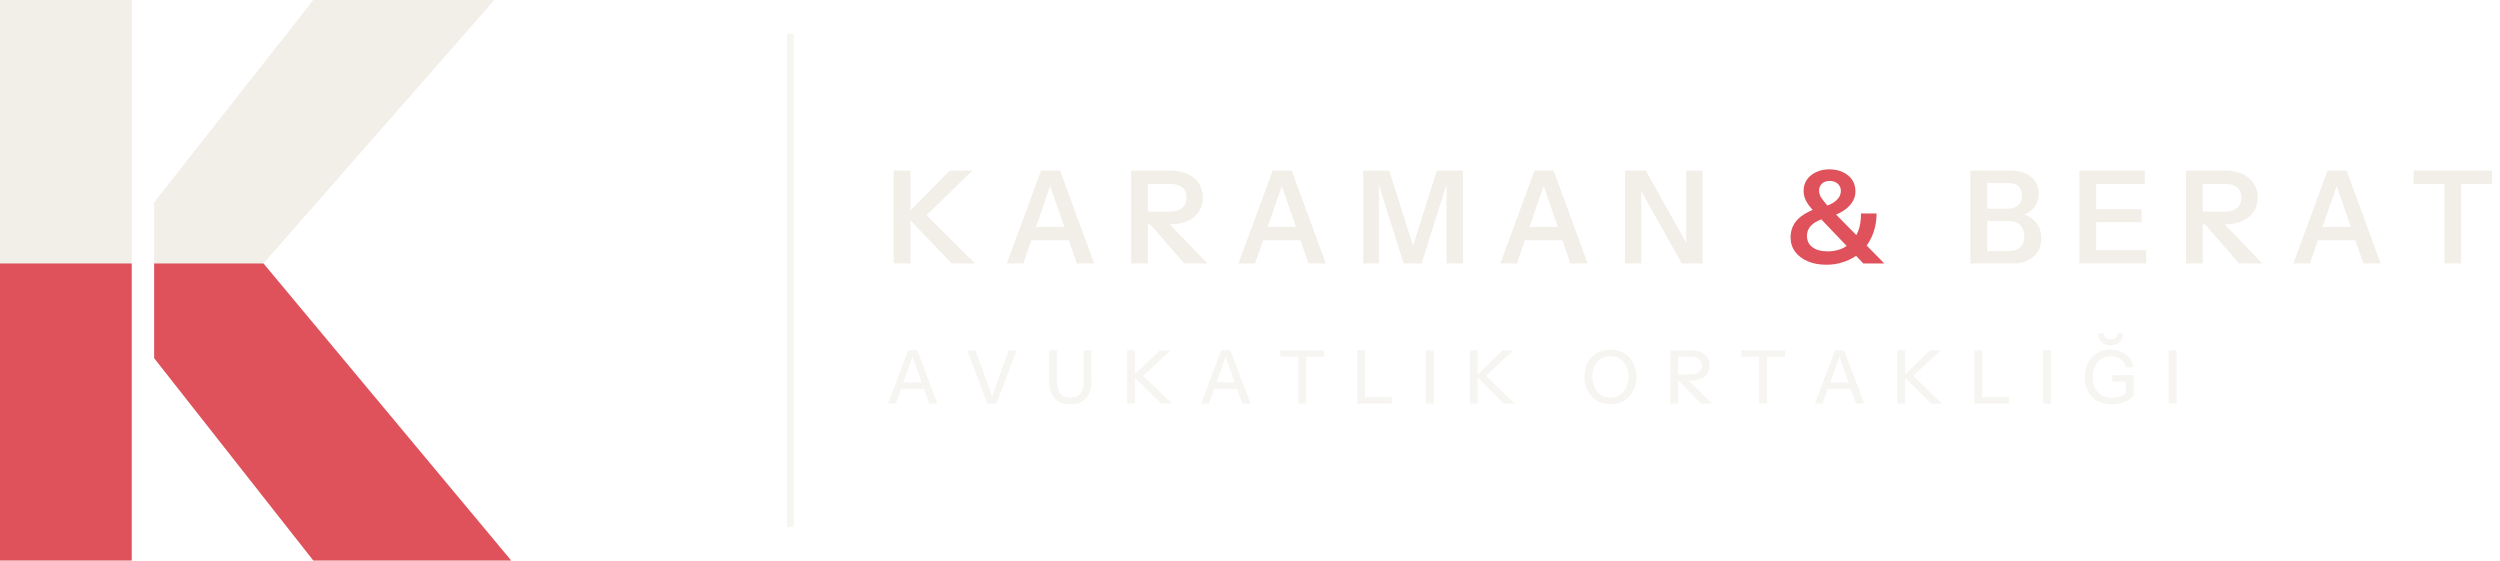
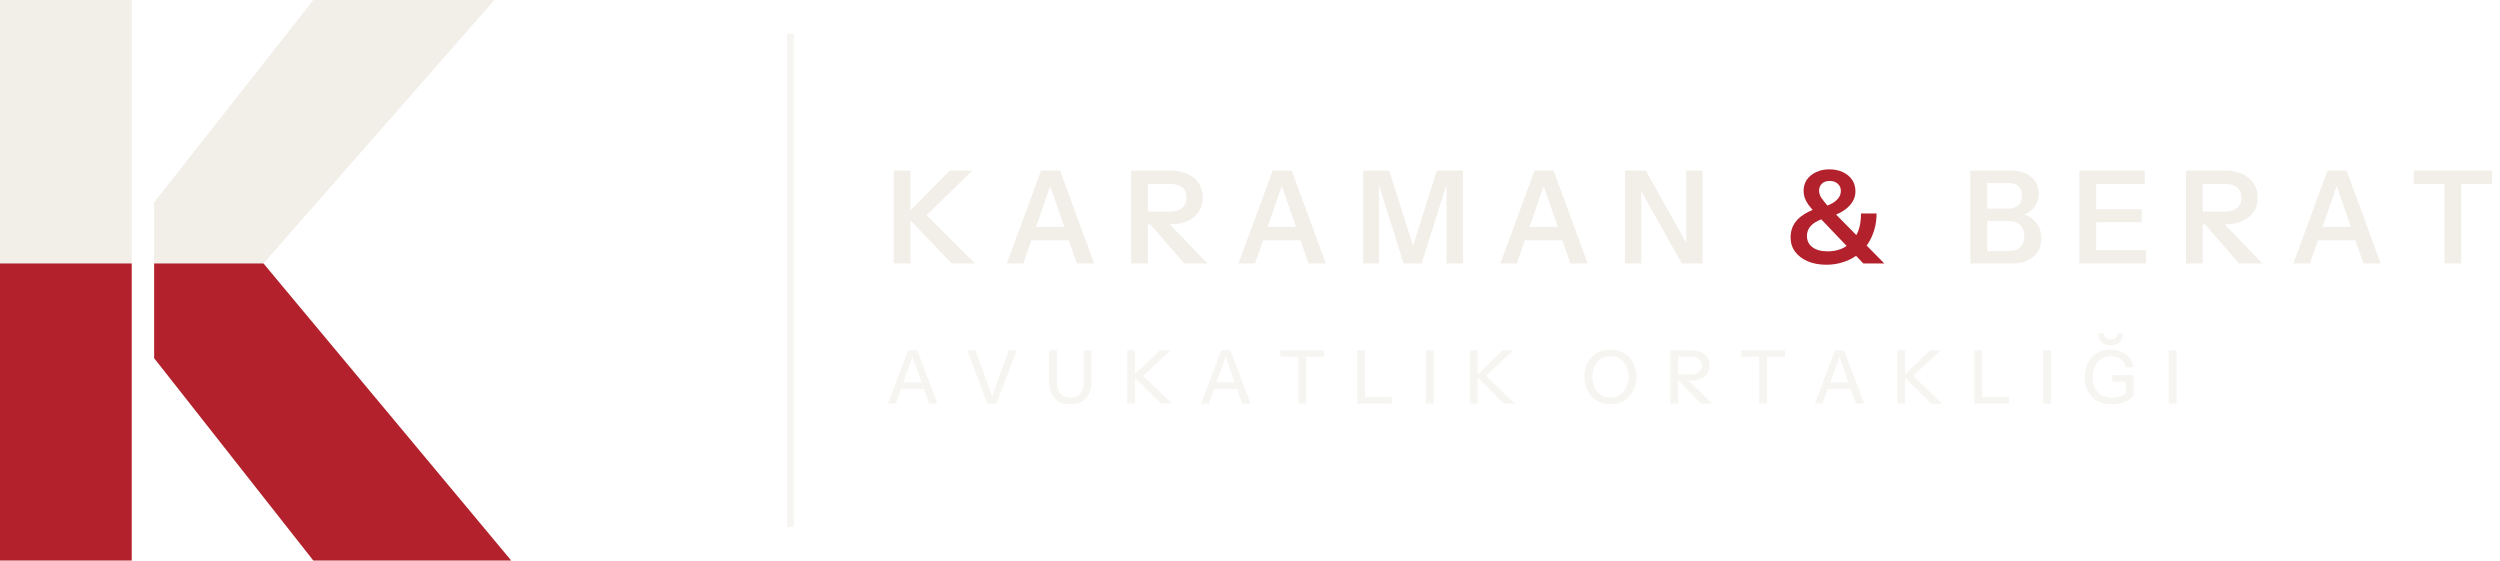
<svg xmlns="http://www.w3.org/2000/svg" viewBox="0 0 446 100" width="446" height="100" role="img" aria-label="Karaman &amp; Berat Avukatlık Ortaklığı">
  <g fill="#F2EFE9">
    <path d="M0 0H23.5V100H0Z" />
    <path d="M55.9 0H88.2L47 47L91.2 100H55.9L27.5 63.9V36.1Z" />
  </g>
  <clipPath id="kl8">
    <rect x="-1" y="47" width="93.2" height="54" />
  </clipPath>
-   <g fill="#E0525B" clip-path="url(#kl8)">
+   <g fill="#B3222C" clip-path="url(#kl8)">
    <path d="M0 0H23.5V100H0Z" />
    <path d="M55.9 0H88.2L47 47L91.2 100H55.9L27.5 63.9V36.1Z" />
  </g>
  <path d="M141 6V94" stroke="rgba(242,239,233,.66)" stroke-width="1.2" fill="none" />
  <path fill="#F2EFE9" d="M162.42 47L159.43 47L159.43 30.44L162.42 30.44L162.42 37.55L169.43 30.44L173.46 30.44L165.29 38.40L173.92 47L169.80 47L162.42 39.32M182.56 47L179.62 47L185.72 30.44L189.12 30.44L195.19 47L192.11 47L190.68 42.88L183.99 42.88L182.56 47M189.88 40.49L187.35 33.18L184.82 40.49M204.78 47L201.79 47L201.79 30.44L208.78 30.44Q210.56 30.44 211.87 31.04Q213.18 31.64 213.88 32.72Q214.58 33.80 214.58 35.25Q214.58 36.67 213.88 37.75Q213.18 38.84 211.87 39.43Q210.56 40.03 208.78 40.03L208.69 40.03L215.41 47L211.27 47L205.20 40.03L204.78 40.03L204.78 47M204.78 32.81L204.78 37.75L208.69 37.75Q210.14 37.75 210.91 37.09Q211.68 36.42 211.68 35.25Q211.68 34.07 210.92 33.44Q210.16 32.81 208.69 32.81M223.90 47L220.95 47L227.05 30.44L230.45 30.44L236.52 47L233.44 47L232.01 42.88L225.32 42.88L223.90 47M231.21 40.49L228.68 33.18L226.15 40.49M246 47L243.19 47L243.19 30.44L247.84 30.44L252.09 43.83L256.33 30.44L260.99 30.44L260.99 47L258.05 47L258.05 32.95L253.61 47L250.41 47L246 33.02M270.61 47L267.66 47L273.76 30.44L277.16 30.44L283.24 47L280.15 47L278.73 42.88L272.03 42.88L270.61 47M277.92 40.49L275.39 33.18L272.86 40.49M292.80 47L289.91 47L289.91 30.44L293.61 30.44L300.83 43.32L300.83 30.44L303.73 30.44L303.73 47L300.03 47L292.80 34.12" />
-   <path fill="#E0525B" d="M336.16 47L332.41 47L331.12 45.64Q330.04 46.40 328.73 46.79Q327.37 47.23 325.83 47.23Q323.92 47.23 322.48 46.61Q321.05 45.99 320.24 44.90Q319.44 43.80 319.44 42.35Q319.44 40.42 320.75 39.09Q321.74 38.12 323.37 37.45Q322.89 36.90 322.56 36.44Q322.13 35.80 321.94 35.22Q321.76 34.65 321.76 34.01Q321.76 32.95 322.33 32.08Q322.91 31.22 323.96 30.72Q325 30.21 326.36 30.21Q327.67 30.21 328.73 30.69Q329.79 31.18 330.40 32.05Q331.01 32.92 331.01 34.14Q331.01 35.55 329.95 36.70Q329.10 37.64 327.56 38.28L331.17 41.94Q331.37 41.57 331.54 41.13Q332 39.87 332 38.08L334.78 38.08Q334.78 39.71 334.34 41.12Q333.90 42.54 333.12 43.66Q333.05 43.73 333.01 43.80L336.16 47M329.44 43.87L324.91 39.13Q324.29 39.39 323.83 39.66Q323.05 40.17 322.70 40.77Q322.36 41.37 322.36 42.08Q322.36 43.37 323.34 44.10Q324.31 44.84 326.08 44.84Q327.28 44.84 328.34 44.45Q328.94 44.24 329.44 43.87M326.01 36.67Q327.12 36.24 327.69 35.66Q328.41 34.95 328.41 34.07Q328.41 33.29 327.87 32.79Q327.33 32.28 326.41 32.28Q325.51 32.28 325.01 32.79Q324.52 33.29 324.52 34.01Q324.52 34.40 324.68 34.82Q324.84 35.25 325.37 35.89Q325.62 36.21 326.01 36.67" />
+   <path fill="#B3222C" d="M336.16 47L332.41 47L331.12 45.64Q330.04 46.40 328.73 46.79Q327.37 47.23 325.83 47.23Q323.92 47.23 322.48 46.61Q321.05 45.99 320.24 44.90Q319.44 43.80 319.44 42.35Q319.44 40.42 320.75 39.09Q321.74 38.12 323.37 37.45Q322.89 36.90 322.56 36.44Q322.13 35.80 321.94 35.22Q321.76 34.65 321.76 34.01Q321.76 32.95 322.33 32.08Q322.91 31.22 323.96 30.72Q325 30.21 326.36 30.21Q327.67 30.21 328.73 30.69Q329.79 31.18 330.40 32.05Q331.01 32.92 331.01 34.14Q331.01 35.55 329.95 36.70Q329.10 37.64 327.56 38.28L331.17 41.94Q331.37 41.57 331.54 41.13Q332 39.87 332 38.08L334.78 38.08Q334.78 39.71 334.34 41.12Q333.90 42.54 333.12 43.66Q333.05 43.73 333.01 43.80L336.16 47M329.44 43.87L324.91 39.13Q324.29 39.39 323.83 39.66Q323.05 40.17 322.70 40.77Q322.36 41.37 322.36 42.08Q322.36 43.37 323.34 44.10Q324.31 44.84 326.08 44.84Q327.28 44.84 328.34 44.45Q328.94 44.24 329.44 43.87M326.01 36.67Q327.12 36.24 327.69 35.66Q328.41 34.95 328.41 34.07Q328.41 33.29 327.87 32.79Q327.33 32.28 326.41 32.28Q325.51 32.28 325.01 32.79Q324.52 33.29 324.52 34.01Q324.52 34.40 324.68 34.82Q324.84 35.25 325.37 35.89Q325.62 36.21 326.01 36.67" />
  <path fill="#F2EFE9" d="M359.09 47L351.52 47L351.52 30.44L358.79 30.44Q361.02 30.44 362.37 31.56Q363.71 32.67 363.71 34.58Q363.71 35.78 363.15 36.66Q362.58 37.55 361.64 38.03Q361.39 38.17 361.11 38.26Q361.53 38.38 361.92 38.58Q362.95 39.16 363.56 40.17Q364.17 41.18 364.17 42.52Q364.17 43.87 363.54 44.88Q362.91 45.90 361.77 46.45Q360.63 47 359.09 47M358.35 39.43L354.51 39.43L354.51 44.79L358.49 44.79Q359.76 44.79 360.45 44.09Q361.14 43.39 361.14 42.17Q361.14 40.91 360.40 40.17Q359.66 39.43 358.35 39.43M358.24 32.65L354.51 32.65L354.51 37.23L358.15 37.23Q359.39 37.23 360.06 36.63Q360.72 36.03 360.72 34.90Q360.72 33.80 360.09 33.22Q359.46 32.65 358.24 32.65M382.87 47L370.96 47L370.96 30.44L382.62 30.44L382.62 32.81L373.95 32.81L373.95 37.32L382.07 37.32L382.07 39.64L373.95 39.64L373.95 44.63L382.87 44.63M392.97 47L389.98 47L389.98 30.44L396.97 30.44Q398.74 30.44 400.05 31.04Q401.36 31.64 402.06 32.72Q402.77 33.80 402.77 35.25Q402.77 36.67 402.06 37.75Q401.36 38.84 400.05 39.43Q398.74 40.03 396.97 40.03L396.88 40.03L403.59 47L399.45 47L393.38 40.03L392.97 40.03L392.97 47M392.97 32.81L392.97 37.75L396.88 37.75Q398.33 37.75 399.10 37.09Q399.87 36.42 399.87 35.25Q399.87 34.07 399.11 33.44Q398.35 32.81 396.88 32.81M412.08 47L409.14 47L415.23 30.44L418.64 30.44L424.71 47L421.63 47L420.20 42.88L413.51 42.88L412.08 47M419.39 40.49L416.87 33.18L414.33 40.49M439.08 47L436.09 47L436.09 32.81L430.60 32.81L430.60 30.44L444.58 30.44L444.58 32.81L439.08 32.81" />
  <path fill="rgba(242,239,233,.66)" d="M159.80 72L158.42 72L162 62.50L163.64 62.50L167.23 72L165.77 72L164.82 69.37L160.75 69.37L159.80 72M164.42 68.21L162.79 63.68L161.15 68.21M177.77 72L176.14 72L172.56 62.50L174.04 62.50L177.01 70.67L179.96 62.50L181.36 62.50M190.93 72.13Q189.11 72.13 188.14 71.06Q187.16 69.99 187.16 68.01L187.16 62.50L188.56 62.50L188.56 68.17Q188.56 69.53 189.18 70.24Q189.80 70.94 190.93 70.94Q192.10 70.94 192.72 70.24Q193.34 69.54 193.34 68.17L193.34 62.50L194.74 62.50L194.74 68.04Q194.74 69.99 193.75 71.06Q192.77 72.13 190.93 72.13M202.48 72L201.08 72L201.08 62.50L202.48 62.50L202.48 66.79L206.91 62.50L208.82 62.50L203.95 67.06L209.08 72L207.12 72L202.48 67.38M215.66 72L214.28 72L217.86 62.50L219.50 62.50L223.09 72L221.64 72L220.69 69.37L216.61 69.37L215.66 72M220.28 68.21L218.65 63.68L217.02 68.21M233.03 72L231.63 72L231.63 63.64L228.42 63.64L228.42 62.50L236.24 62.50L236.24 63.64L233.03 63.64M248.30 72L242.12 72L242.12 62.50L243.52 62.50L243.52 70.85L248.30 70.85M255.79 72L254.39 72L254.39 62.50L255.79 62.50M263.63 72L262.23 72L262.23 62.50L263.63 62.50L263.63 66.79L268.05 62.50L269.96 62.50L265.09 67.06L270.23 72L268.26 72L263.63 67.38M287.31 72.13Q286.29 72.13 285.45 71.77Q284.60 71.41 283.98 70.75Q283.36 70.09 283.01 69.19Q282.66 68.29 282.66 67.21Q282.66 65.78 283.25 64.69Q283.85 63.59 284.90 62.98Q285.95 62.36 287.29 62.36Q288.67 62.36 289.71 62.98Q290.75 63.59 291.35 64.69Q291.95 65.78 291.95 67.22Q291.95 68.29 291.60 69.19Q291.25 70.10 290.63 70.75Q290.01 71.41 289.16 71.77Q288.31 72.13 287.31 72.13M287.29 70.94Q288.24 70.94 288.97 70.46Q289.70 69.98 290.11 69.14Q290.53 68.29 290.53 67.20Q290.53 66.11 290.12 65.29Q289.71 64.46 288.98 64.01Q288.26 63.55 287.29 63.55Q286.33 63.55 285.61 64.01Q284.89 64.46 284.49 65.28Q284.09 66.10 284.09 67.20Q284.09 68.30 284.50 69.15Q284.90 69.99 285.62 70.47Q286.34 70.94 287.29 70.94M299.37 72L297.97 72L297.97 62.50L301.72 62.50Q302.75 62.50 303.48 62.83Q304.20 63.17 304.60 63.77Q305 64.37 305 65.19Q305 66.01 304.60 66.61Q304.20 67.22 303.48 67.56Q302.75 67.91 301.72 67.91L301.26 67.91L305.47 72L303.46 72L299.50 67.91L299.37 67.91L299.37 72M299.37 63.64L299.37 66.77L301.68 66.77Q302.63 66.77 303.13 66.36Q303.62 65.94 303.62 65.20Q303.62 64.46 303.13 64.05Q302.65 63.64 301.68 63.64M315.24 72L313.84 72L313.84 63.64L310.63 63.64L310.63 62.50L318.45 62.50L318.45 63.64L315.24 63.64M325.15 72L323.78 72L327.36 62.50L328.99 62.50L332.58 72L331.13 72L330.18 69.37L326.10 69.37L325.15 72M329.77 68.21L328.15 63.68L326.51 68.21M339.87 72L338.47 72L338.47 62.50L339.87 62.50L339.87 66.79L344.29 62.50L346.21 62.50L341.33 67.06L346.47 72L344.50 72L339.87 67.38M358.40 72L352.22 72L352.22 62.50L353.62 62.50L353.62 70.85L358.40 70.85M365.89 72L364.49 72L364.49 62.50L365.89 62.50M376.75 72.13Q375.26 72.13 374.18 71.53Q373.09 70.93 372.51 69.85Q371.92 68.77 371.92 67.30Q371.92 65.85 372.51 64.73Q373.09 63.62 374.14 62.99Q375.18 62.36 376.54 62.36Q377.62 62.36 378.50 62.77Q379.38 63.17 379.94 63.88Q380.50 64.59 380.60 65.53L379.21 65.53Q379.07 64.62 378.36 64.09Q377.65 63.55 376.58 63.55Q375.60 63.55 374.88 64.01Q374.15 64.48 373.75 65.31Q373.34 66.14 373.34 67.27Q373.34 68.42 373.75 69.25Q374.16 70.07 374.95 70.52Q375.73 70.96 376.84 70.96Q377.63 70.96 378.24 70.73Q378.82 70.52 379.26 70.11L379.26 68.08L376.83 68.08L376.83 66.92L380.66 66.92L380.66 70.59Q379.92 71.35 378.95 71.74Q377.99 72.13 376.75 72.13M376.54 61.61Q375.91 61.61 375.40 61.34Q374.90 61.07 374.61 60.59Q374.32 60.11 374.32 59.46L375.34 59.46Q375.34 59.97 375.65 60.27Q375.97 60.56 376.54 60.56Q377.11 60.56 377.42 60.27Q377.74 59.97 377.74 59.46L378.76 59.46Q378.76 60.11 378.47 60.59Q378.18 61.07 377.67 61.34Q377.17 61.61 376.54 61.61M388.30 72L386.90 72L386.90 62.50L388.30 62.50" />
</svg>
